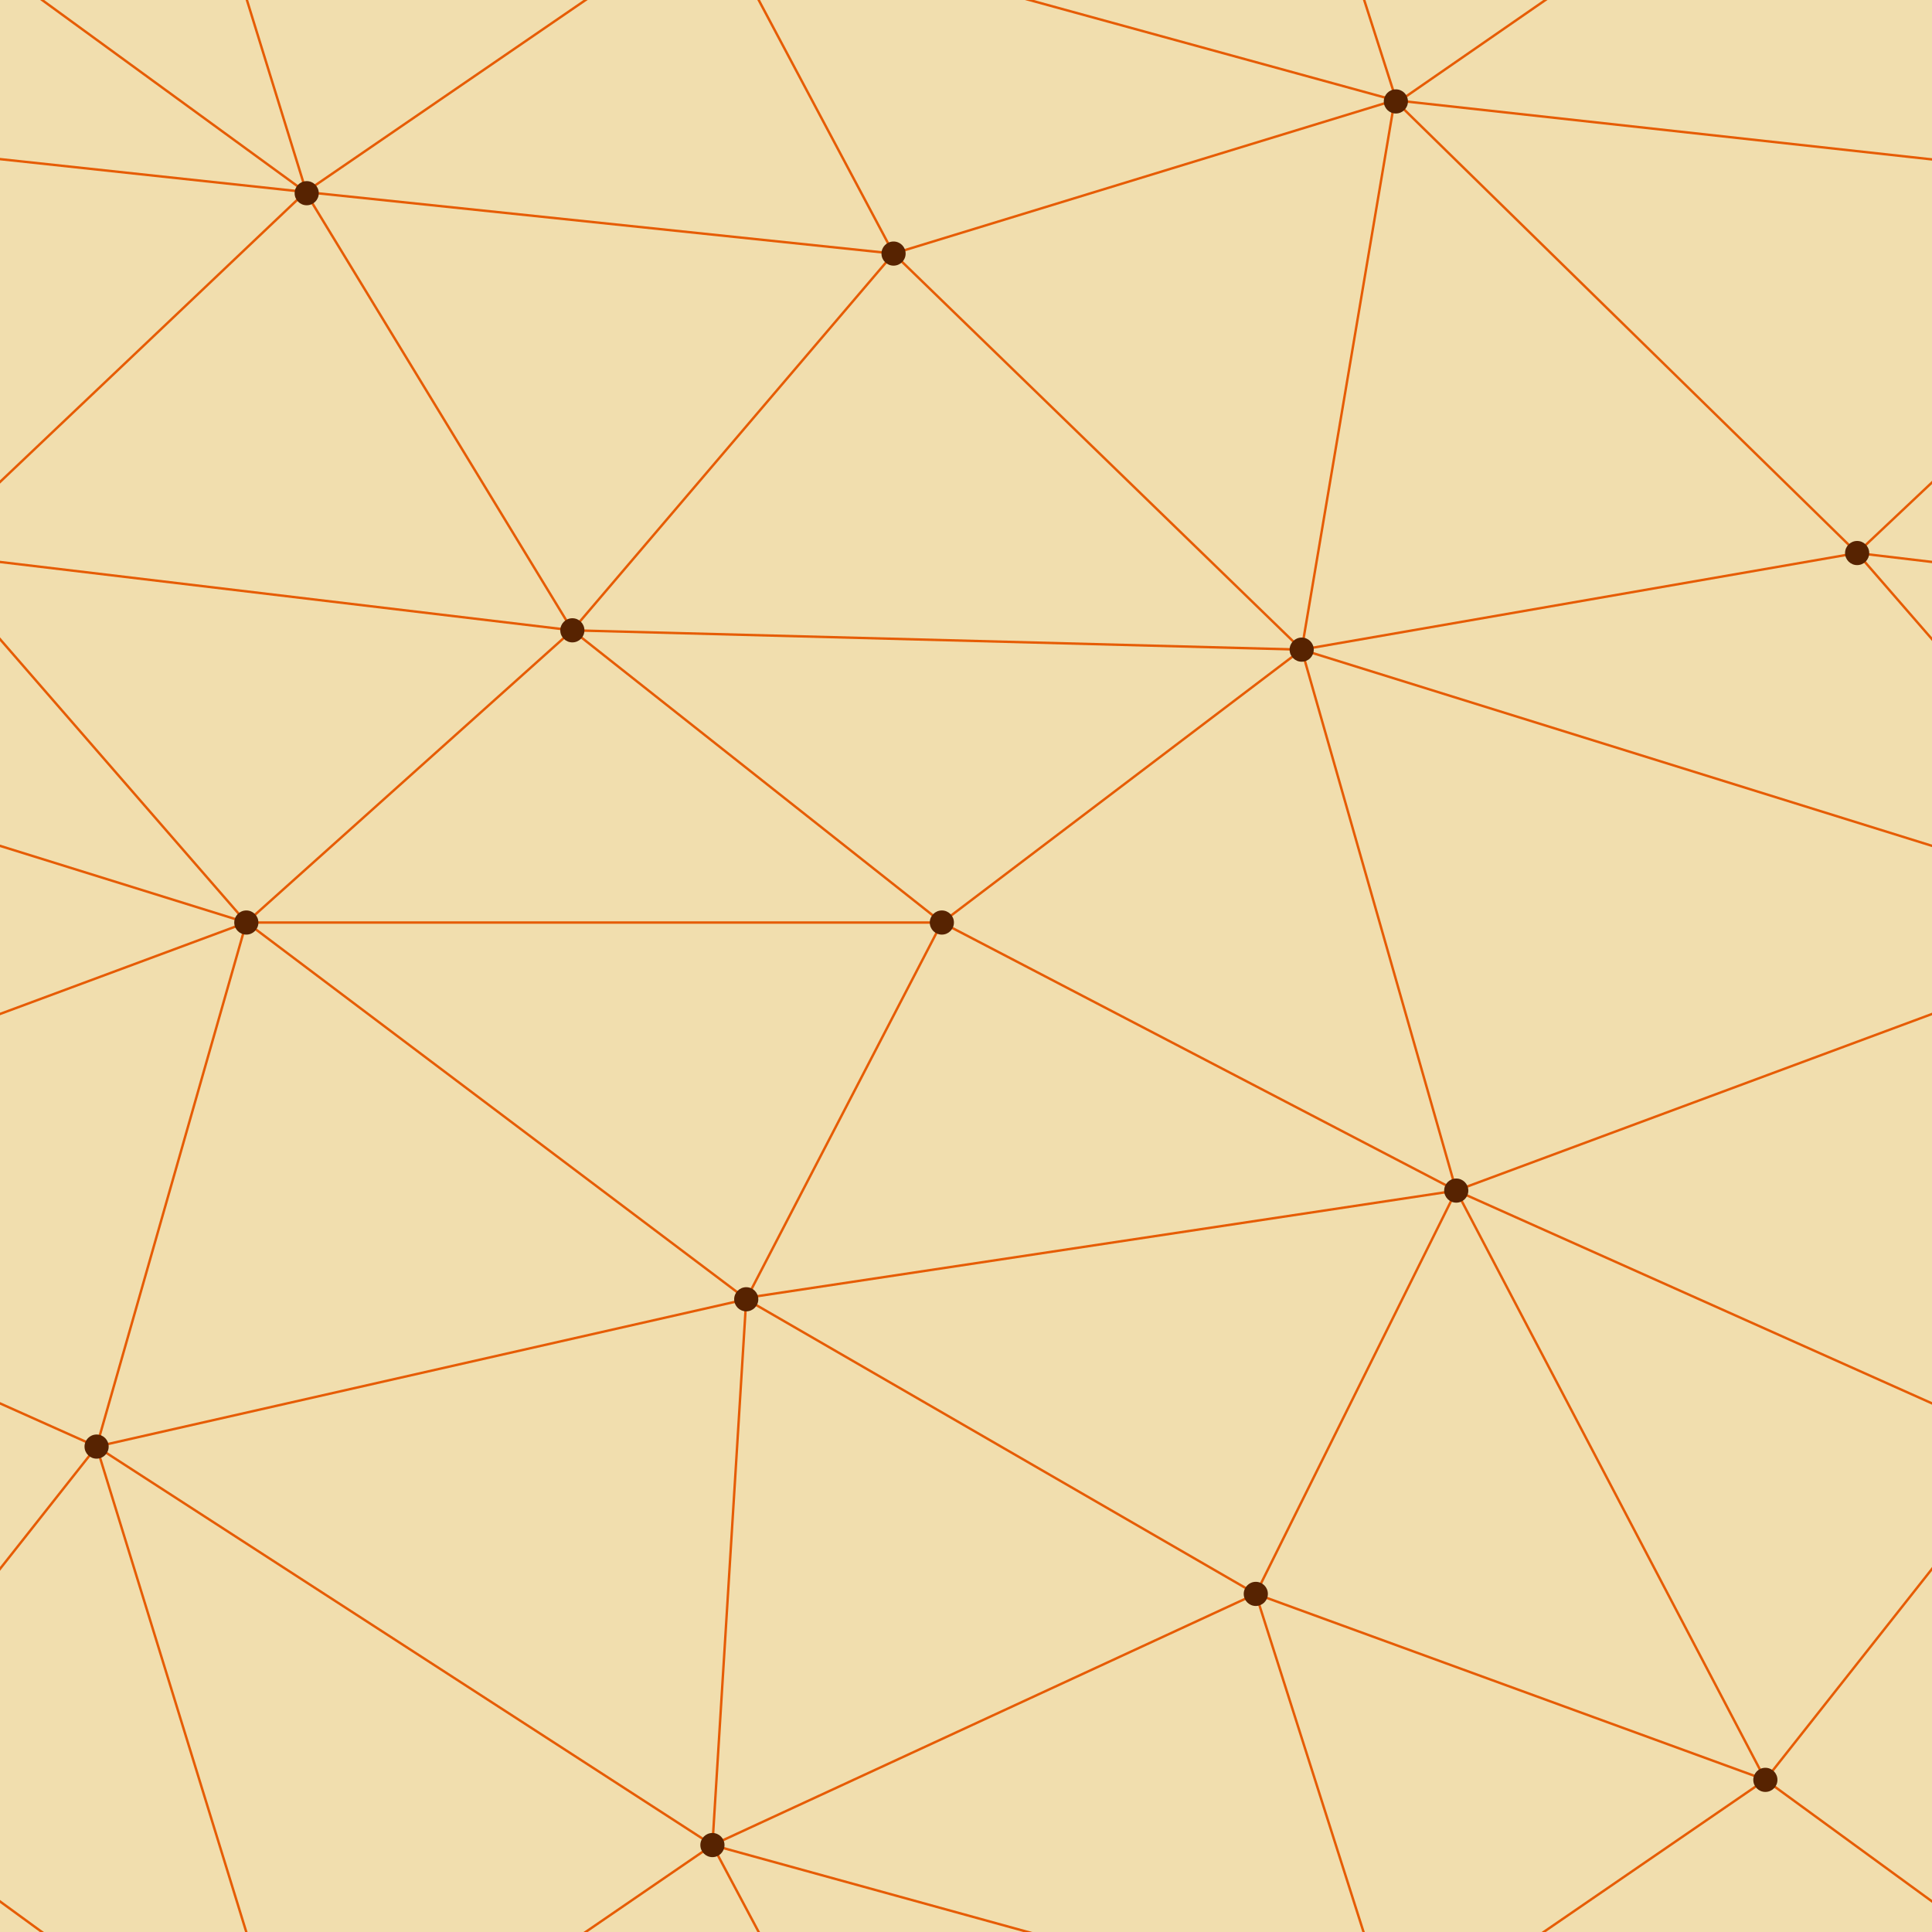
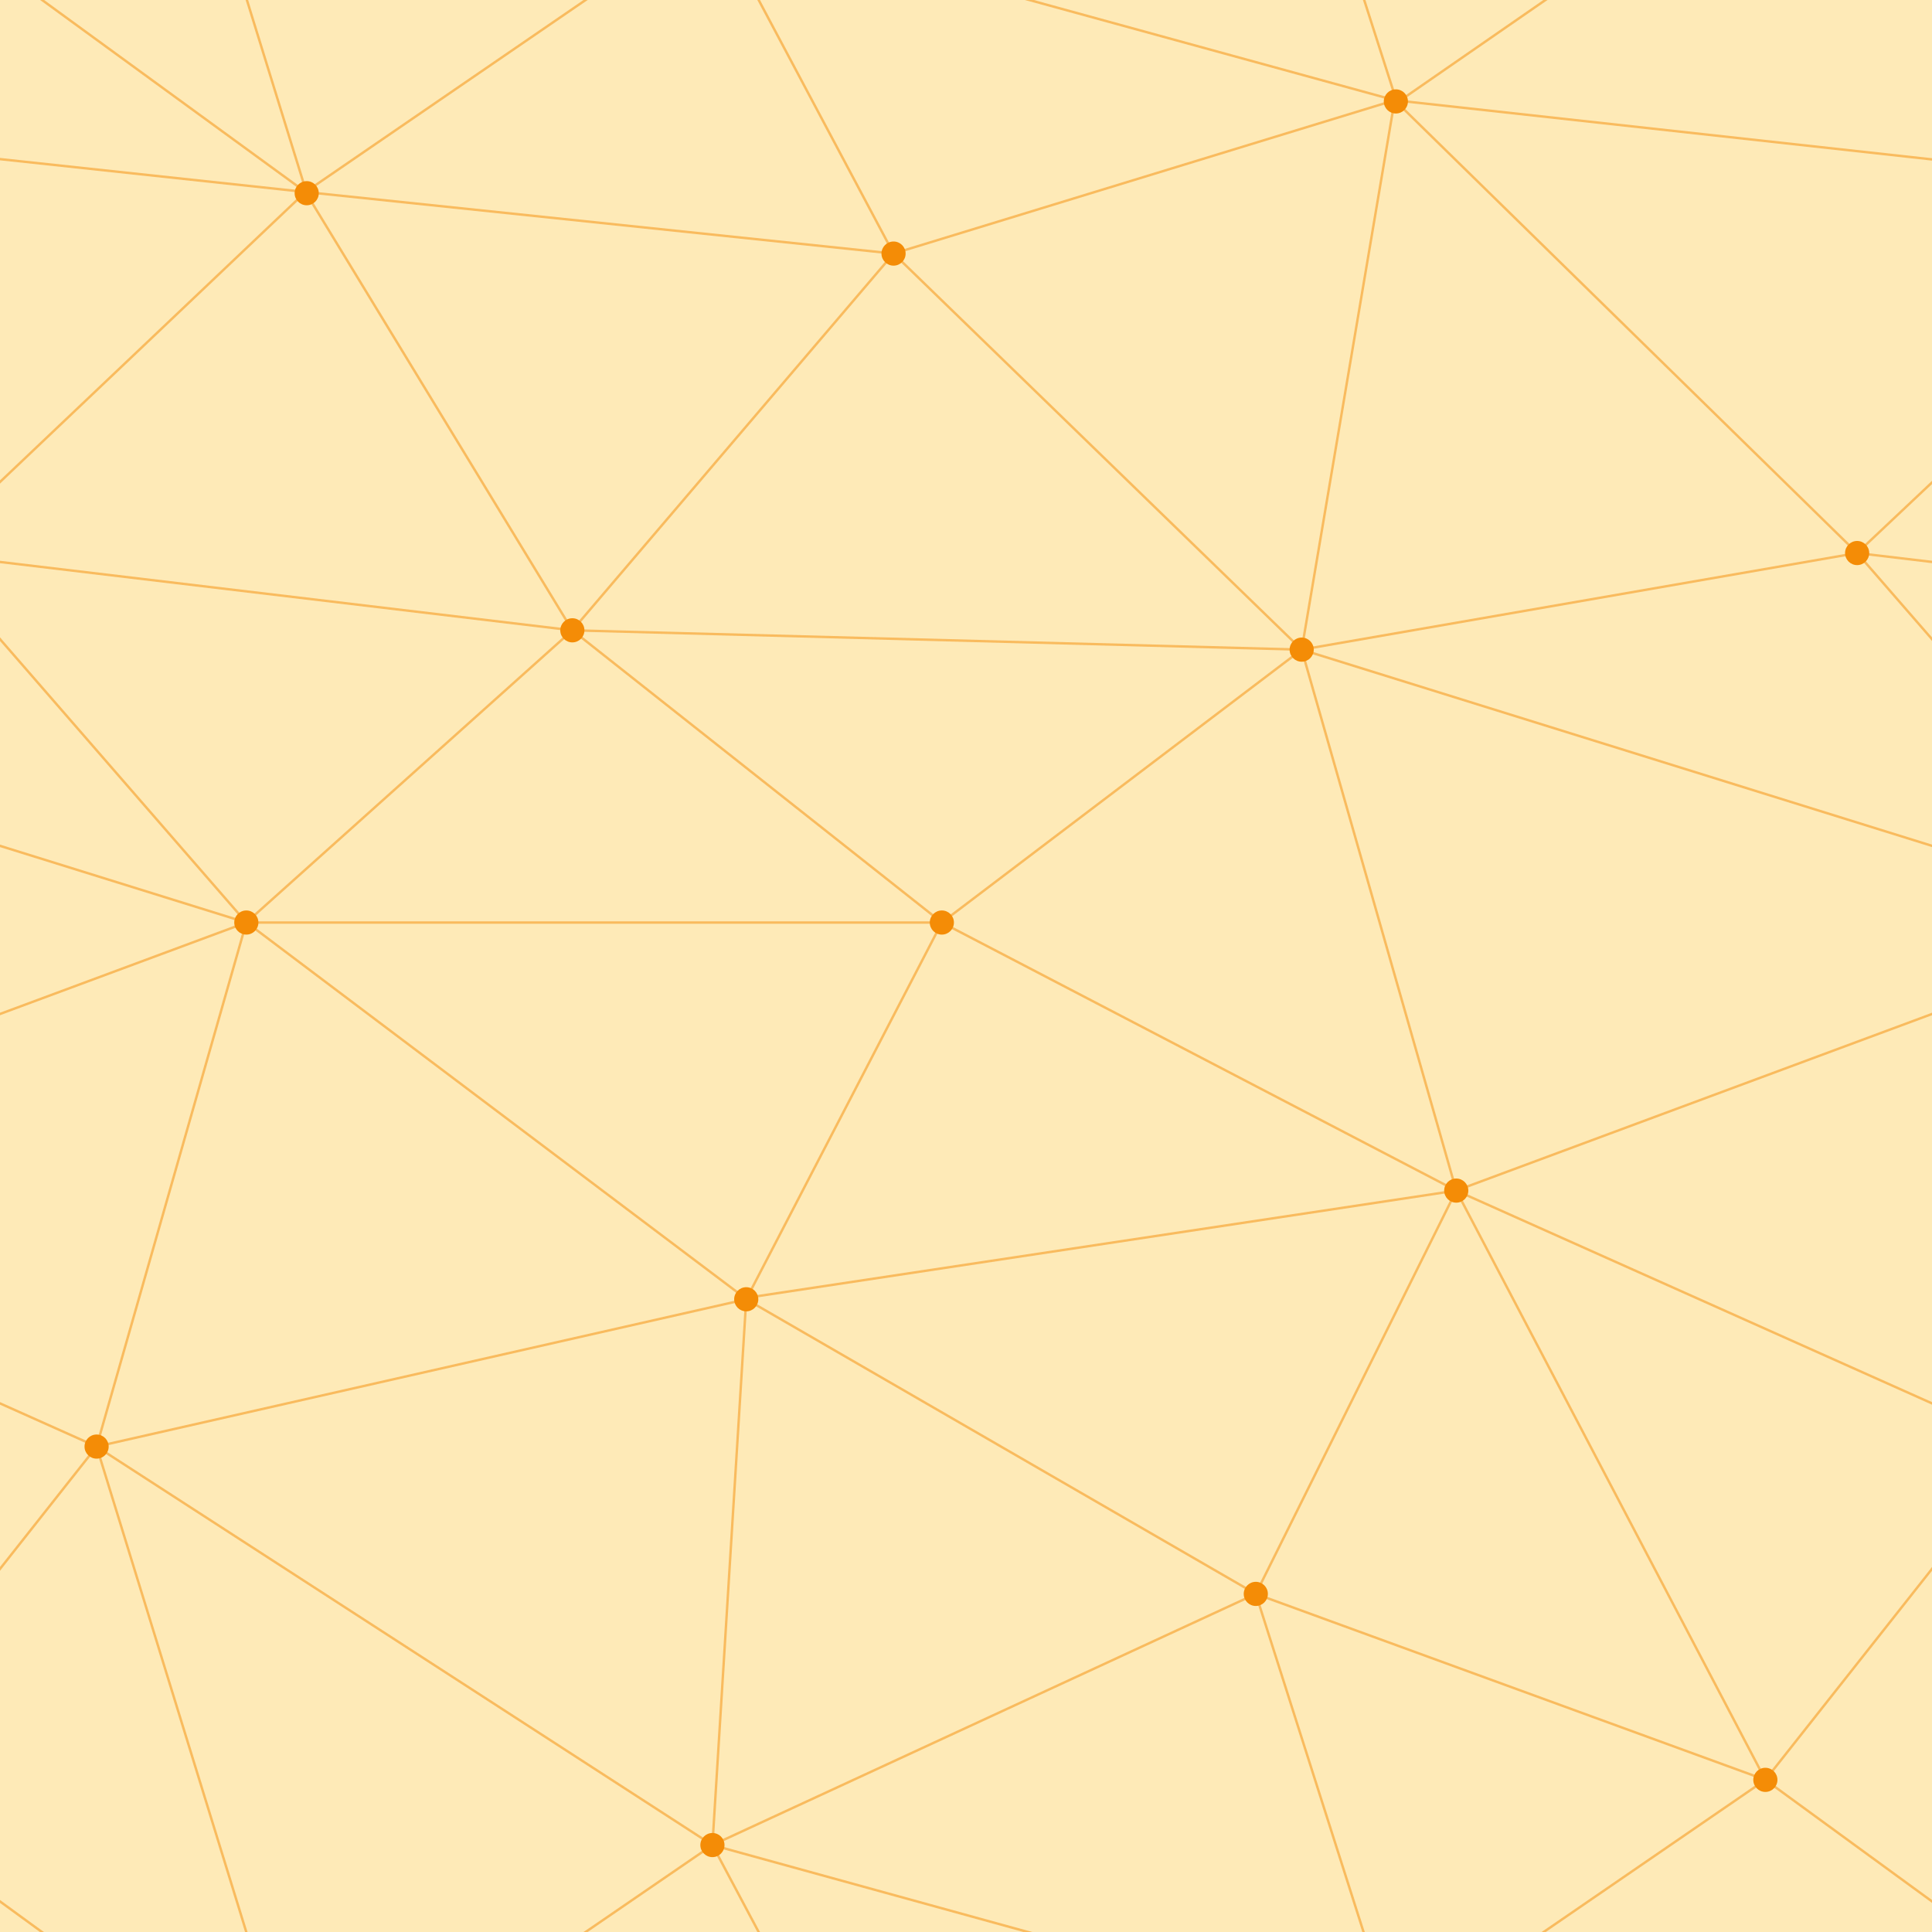
<svg xmlns="http://www.w3.org/2000/svg" width="202" height="202" viewBox="0 0 800 800">
-   <rect fill="#F1DEAE" width="800" height="800" />
-   <g fill="none" stroke="#e65c04" stroke-width="1">
+   <rect fill="#feeab7" width="800" height="800" />
+   <g fill="none" stroke="#f48c0680" stroke-width="1">
    <path d="M769 229L1037 260.9M927 880L731 737 520 660 309 538 40 599 295 764 126.5 879.5 40 599-197 493 102 382-31 229 126.5 79.5-69-63" />
    <path d="M-31 229L237 261 390 382 603 493 308.5 537.5 101.5 381.5M370 905L295 764" />
    <path d="M520 660L578 842 731 737 840 599 603 493 520 660 295 764 309 538 390 382 539 269 769 229 577.5 41.5 370 105 295 -36 126.5 79.5 237 261 102 382 40 599 -69 737 127 880" />
    <path d="M520-140L578.5 42.5 731-63M603 493L539 269 237 261 370 105M902 382L539 269M390 382L102 382" />
    <path d="M-222 42L126.5 79.5 370 105 539 269 577.5 41.5 927 80 769 229 902 382 603 493 731 737M295-36L577.5 41.5M578 842L295 764M40-201L127 80M102 382L-261 269" />
  </g>
-   <g fill="#572301ff">
+   <g fill="#f48c06">
    <circle cx="769" cy="229" r="5" />
    <circle cx="539" cy="269" r="5" />
    <circle cx="603" cy="493" r="5" />
    <circle cx="731" cy="737" r="5" />
    <circle cx="520" cy="660" r="5" />
    <circle cx="309" cy="538" r="5" />
    <circle cx="295" cy="764" r="5" />
    <circle cx="40" cy="599" r="5" />
    <circle cx="102" cy="382" r="5" />
    <circle cx="127" cy="80" r="5" />
    <circle cx="370" cy="105" r="5" />
    <circle cx="578" cy="42" r="5" />
    <circle cx="237" cy="261" r="5" />
    <circle cx="390" cy="382" r="5" />
  </g>
</svg>
